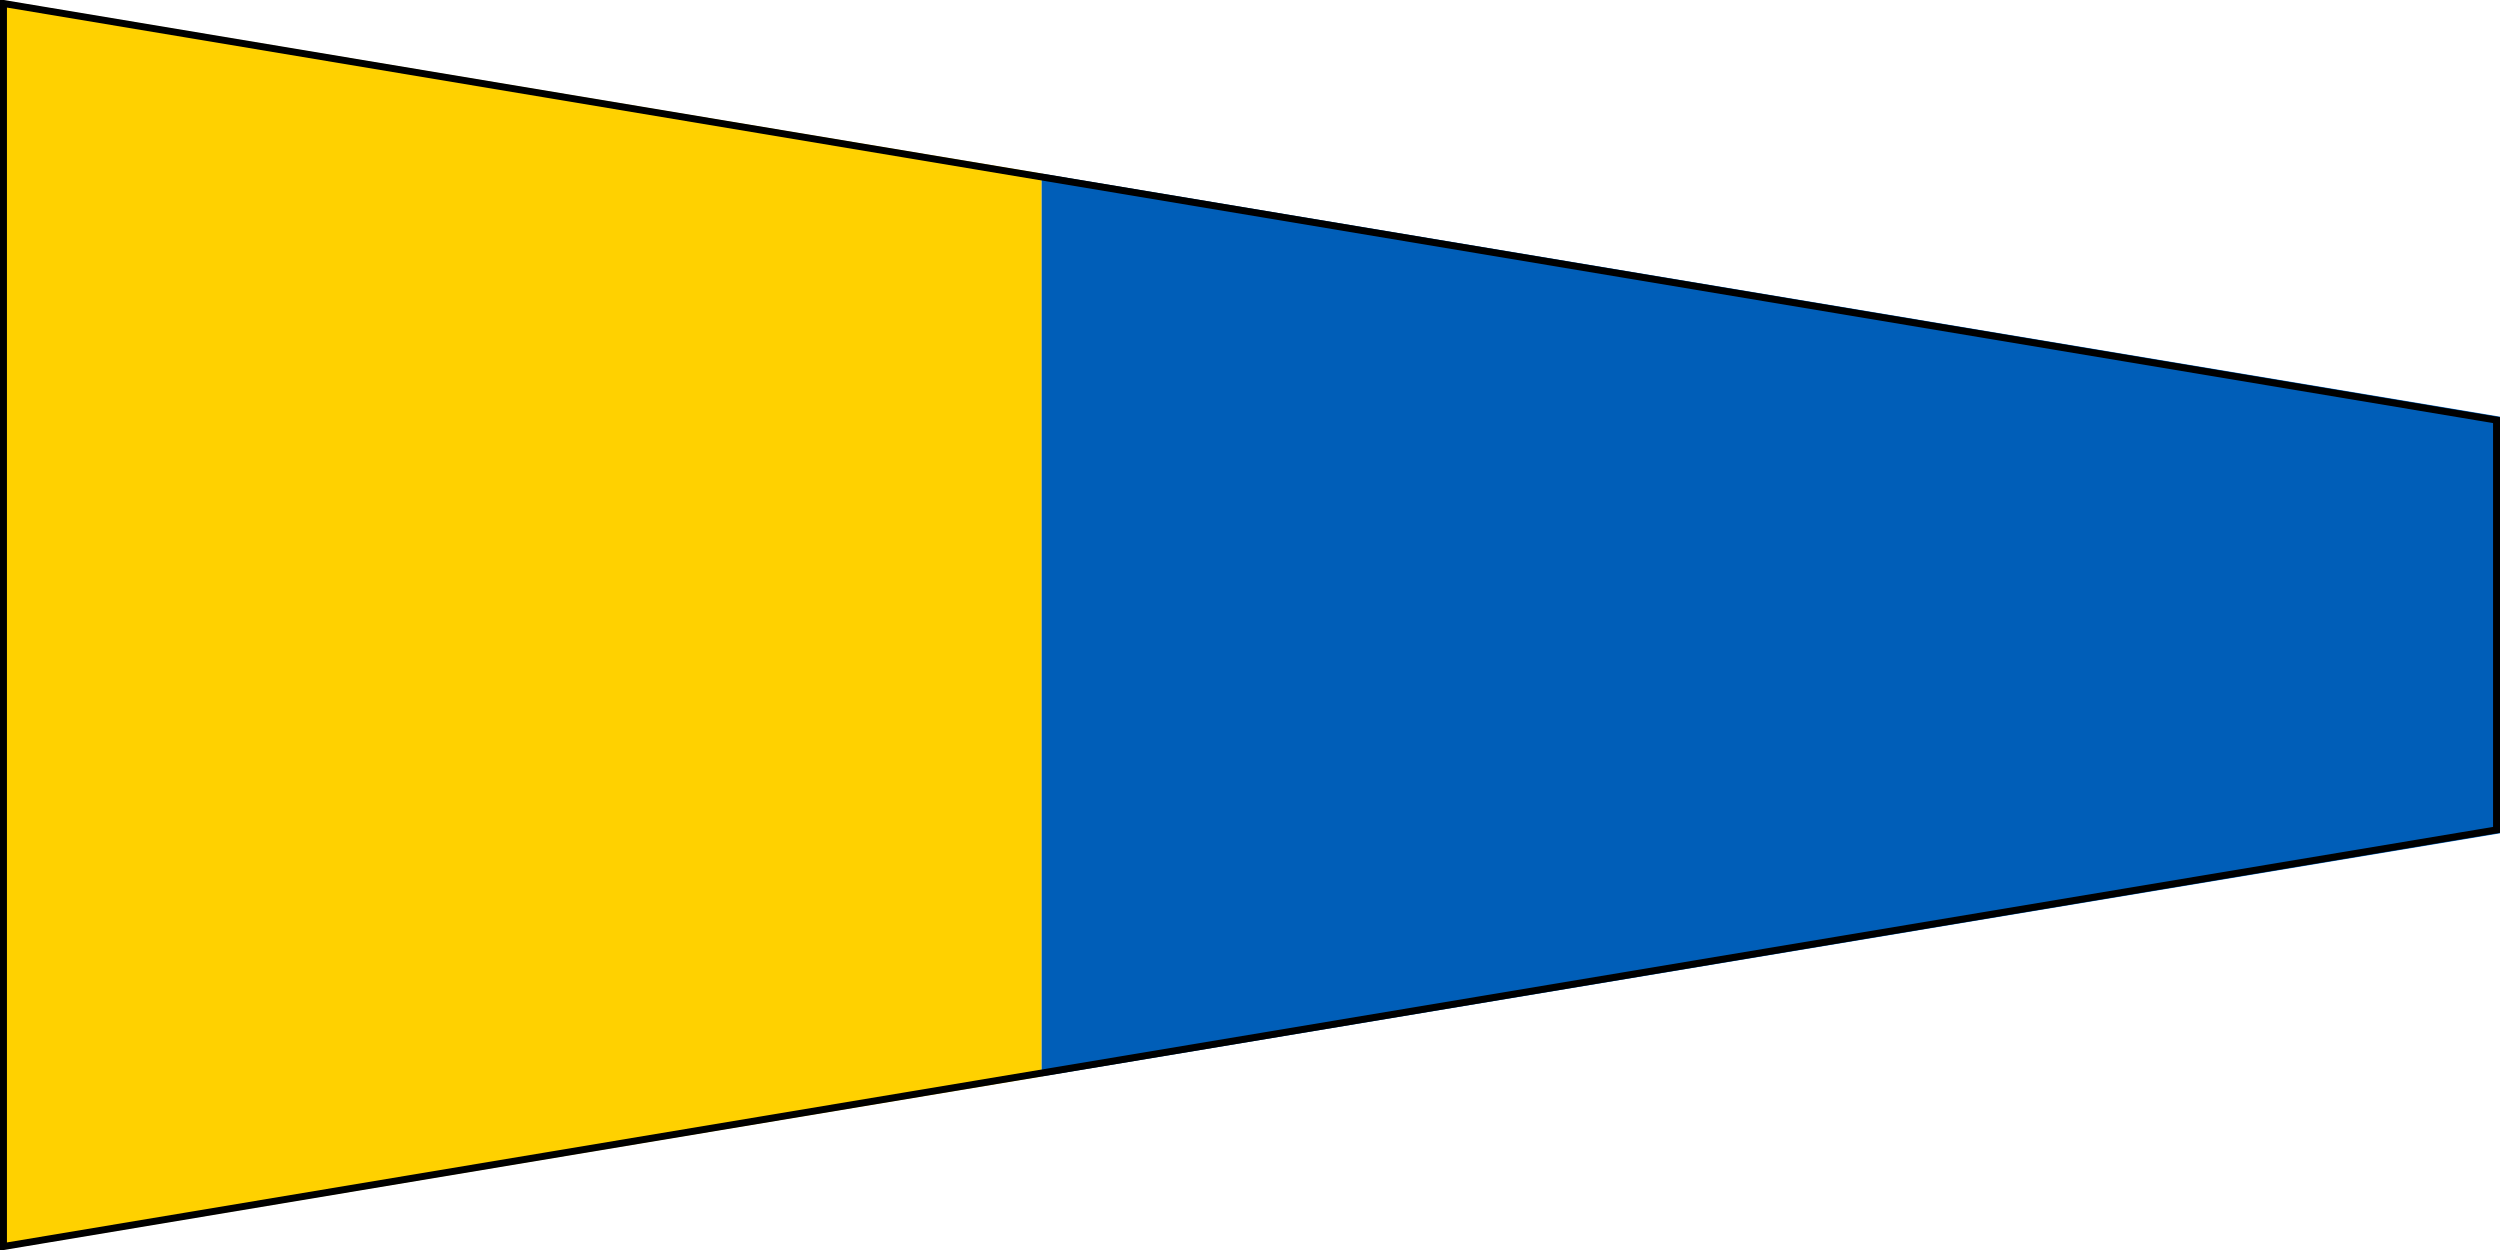
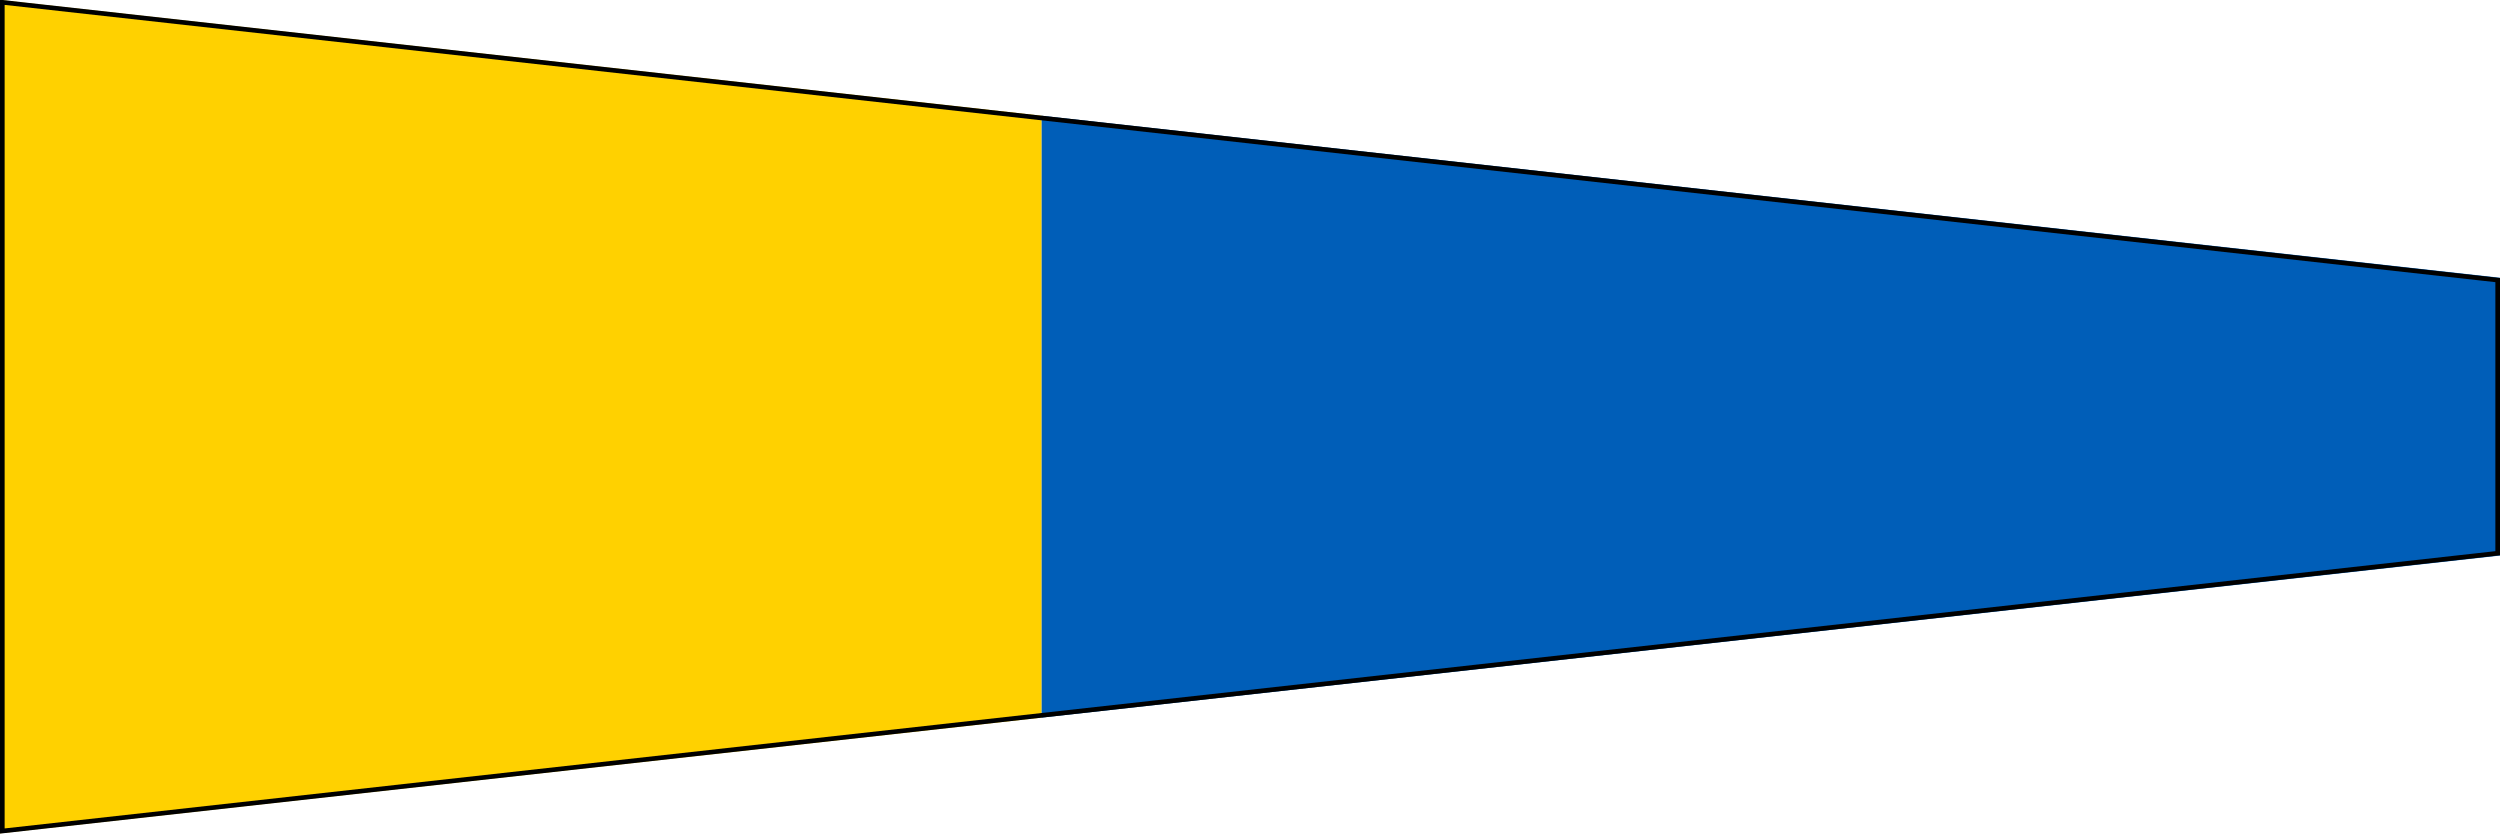
- <svg xmlns="http://www.w3.org/2000/svg" viewBox="0 0 360 180">
-   <path fill="#ffd100" d="M0,0L150,25V155L0,180Z" />
-   <path fill="#005eb8" d="M150,25L360,60V120L150,155Z" />
-   <path fill="none" stroke="#000" stroke-width="1" d="M0.5,0.5L359.5,60.5V119.5L0.5,179.5Z" />
+ <svg xmlns="http://www.w3.org/2000/svg" viewBox="0 0 540 180">
+   <path fill="#ffd100" d="M0,0L225,25V155L0,180Z" />
+   <path fill="#005eb8" d="M225,25L540,60V120L225,155Z" />
+   <path fill="none" stroke="#000" stroke-width="1" d="M0.5,0.5L539.5,60.5V119.5L0.5,179.5Z" />
</svg>
